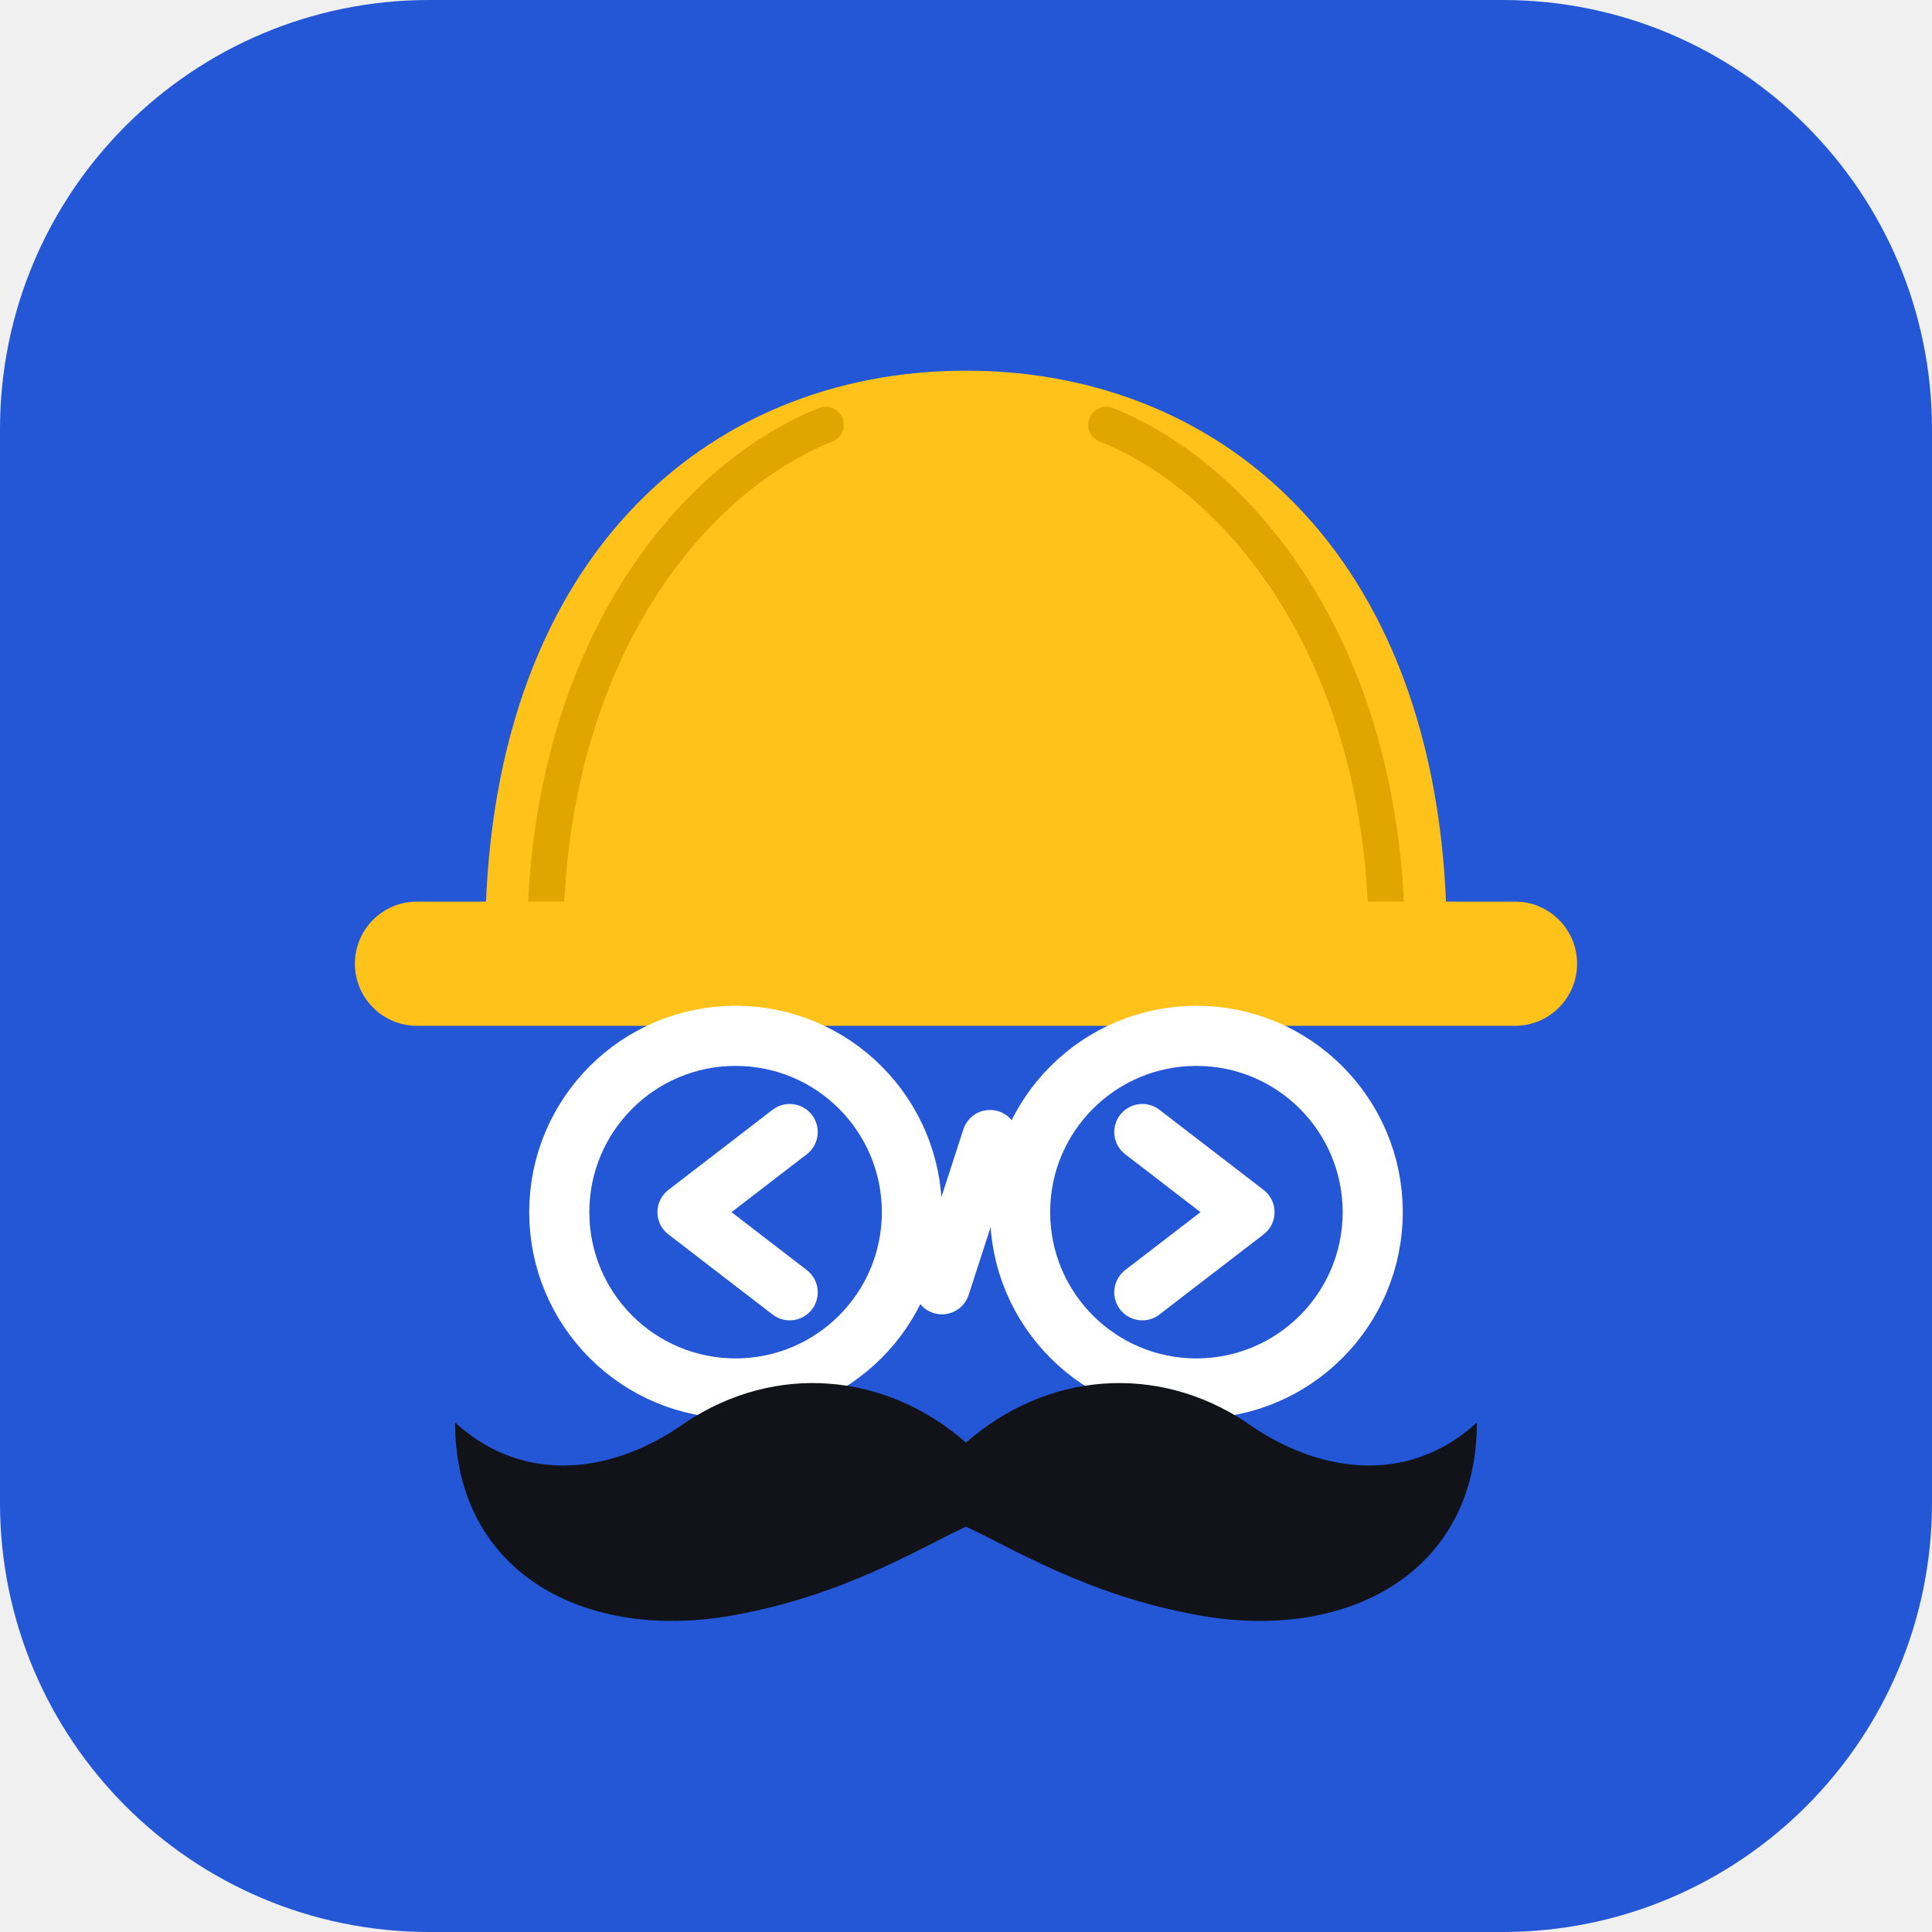
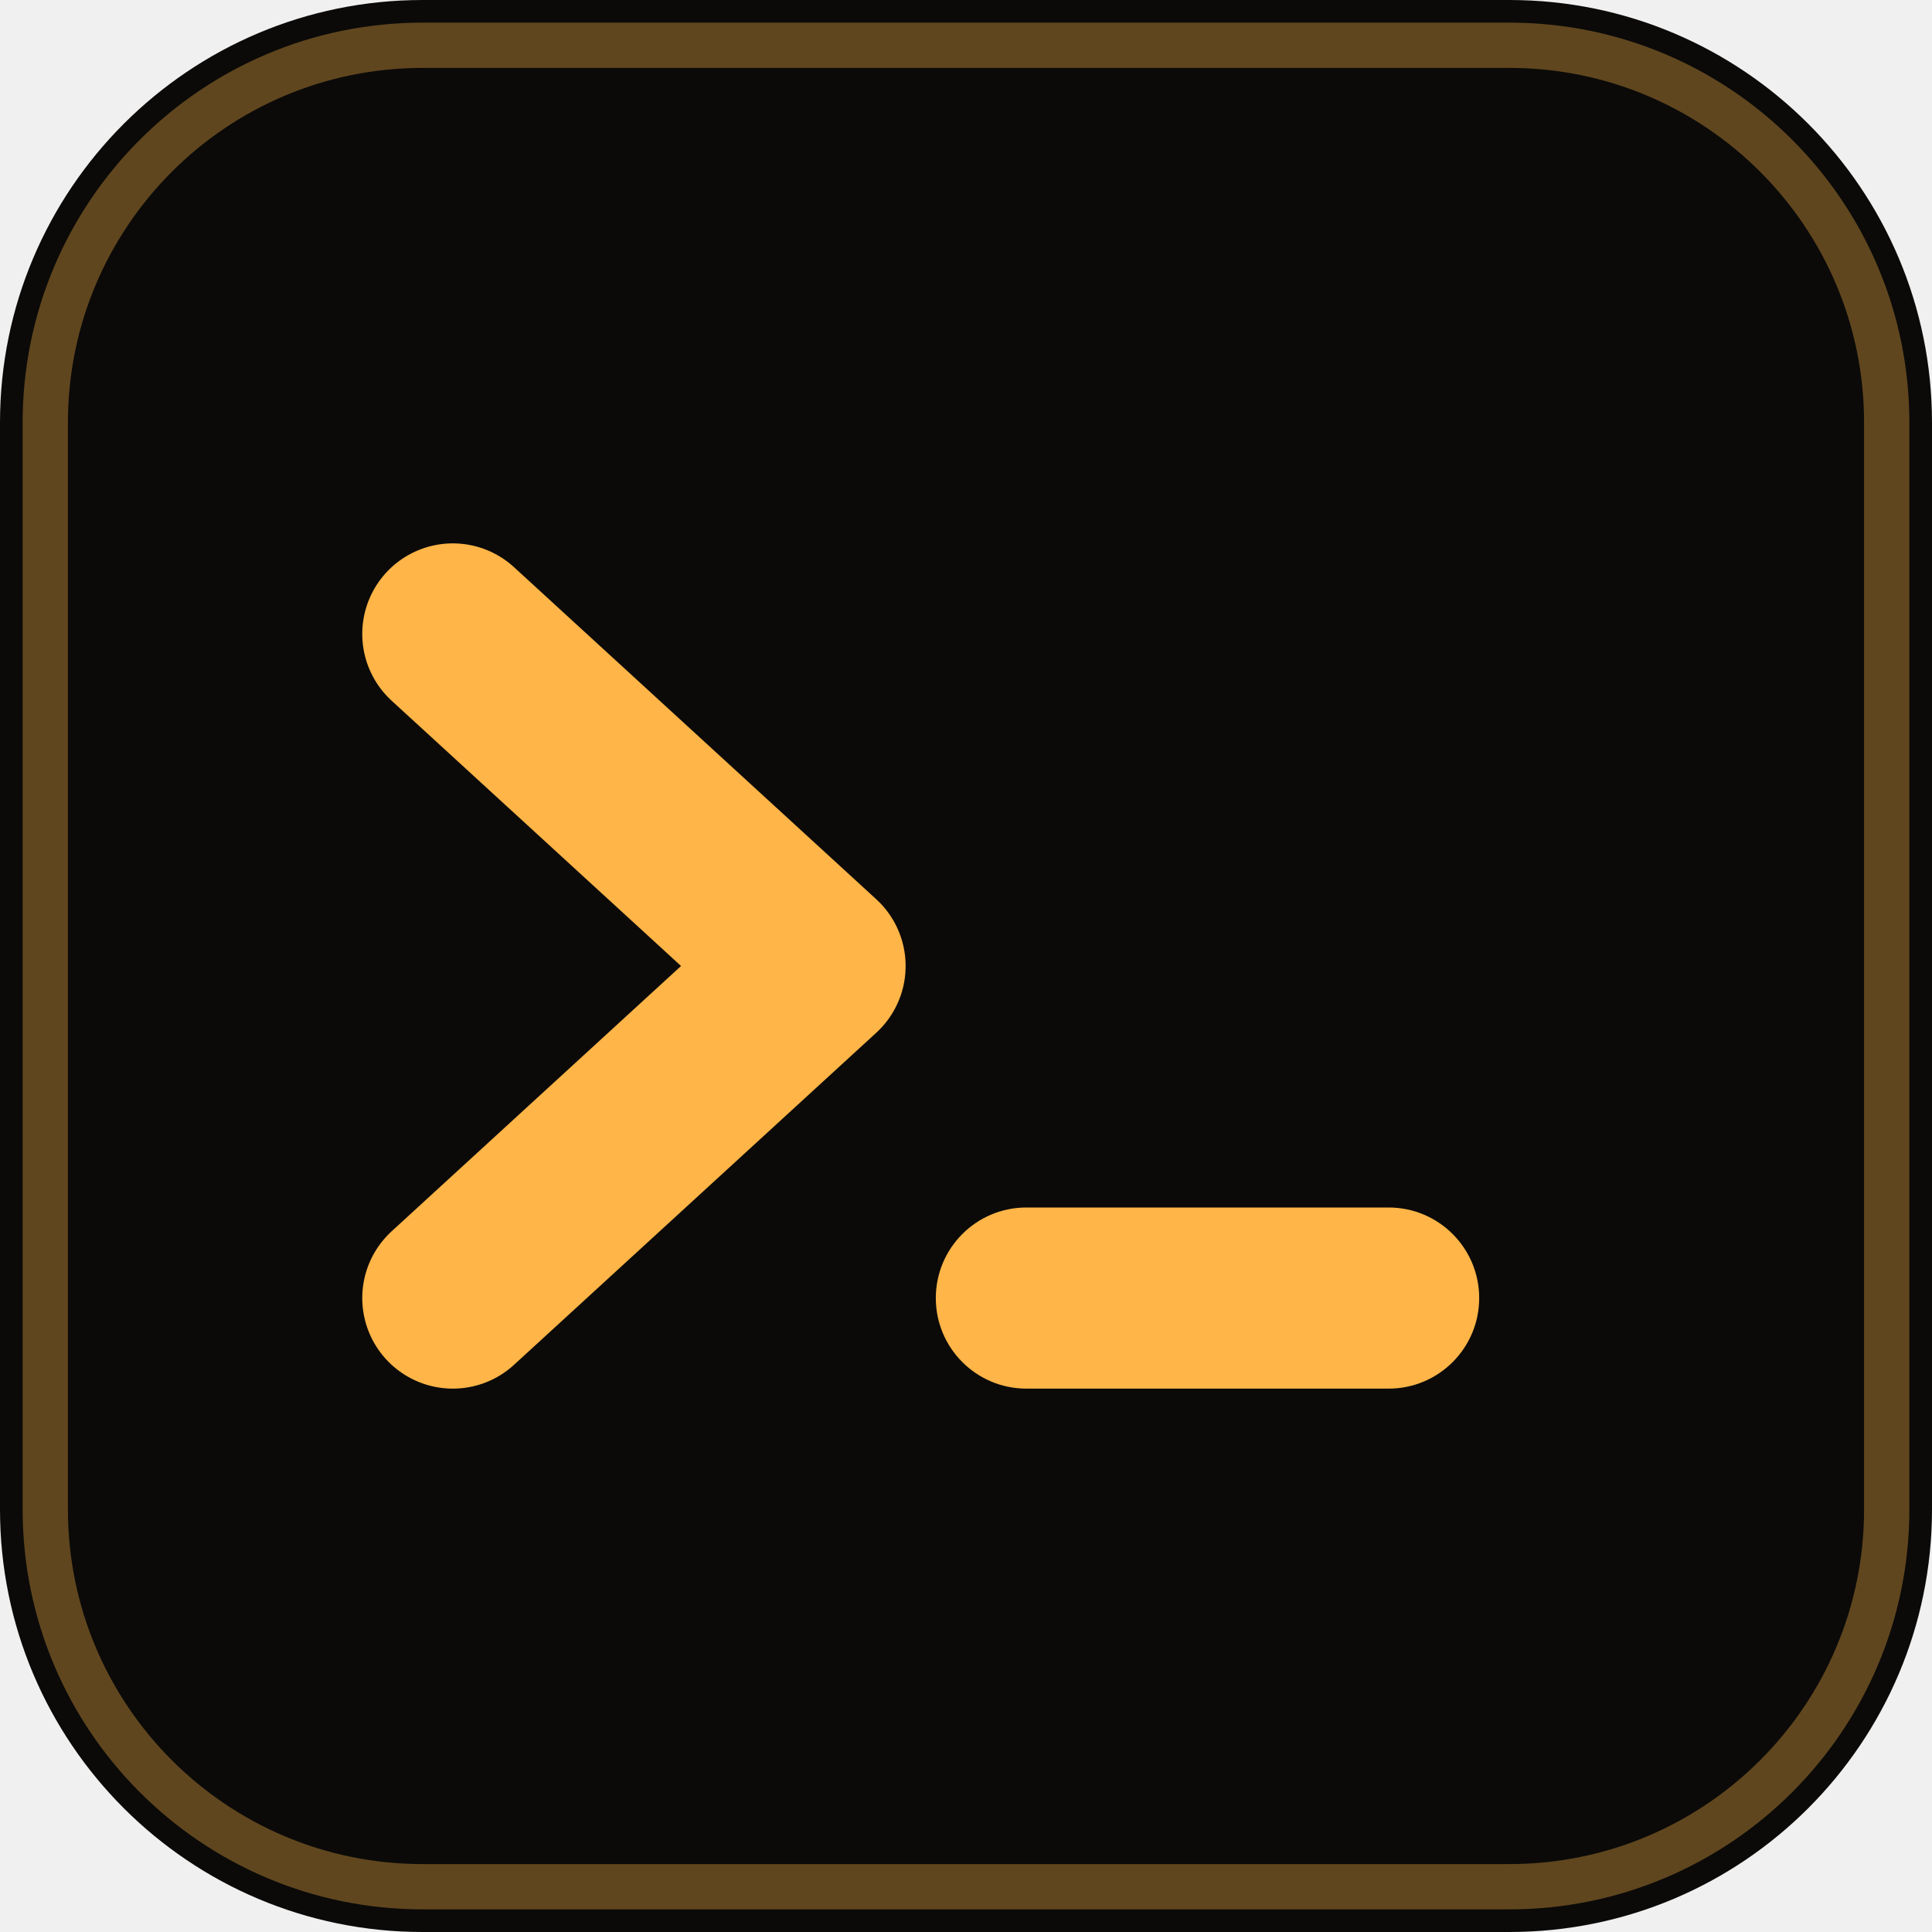
- <svg xmlns="http://www.w3.org/2000/svg" viewBox="0 0 1080 1080">
-   <rect width="1080" height="1080" rx="240" fill="#2457D6" />
-   <g transform="translate(540 560) scale(1.12) translate(-540 -550)">
-     <path d="M300 520C300 330 410 235 540 235S780 330 780 520Z" fill="#FFC21A" />
-     <path d="M330 520C330 380 400 290 470 262M750 520C750 380 680 290 610 262" fill="none" stroke="#E0A500" stroke-width="18" stroke-linecap="round" />
-     <rect x="235" y="500" width="610" height="62" rx="31" fill="#FFC21A" />
-     <g fill="none" stroke="#FFF" stroke-linecap="round" stroke-linejoin="round">
-       <circle cx="425" cy="655" r="88" stroke-width="30" />
-       <circle cx="655" cy="655" r="88" stroke-width="30" />
-       <path d="M452 615 400 655 452 695M628 615 680 655 628 695M552 618 528 692" stroke-width="28" />
-     </g>
-     <path id="m" d="M540 770C500 735 445 730 400 760 365 785 320 792 285 760 285 835 350 870 425 856 480 846 518 822 540 812Z" fill="#111318" />
-     <path d="M540 770C580 735 635 730 680 760 715 785 760 792 795 760 795 835 730 870 655 856 600 846 562 822 540 812Z" fill="#111318" />
-   </g>
+ <svg xmlns="http://www.w3.org/2000/svg" viewBox="0 0 64 64">
+   <rect width="64" height="64" rx="14" fill="#0b0a09" />
+   <rect x="1.5" y="1.5" width="61" height="61" rx="12.5" fill="none" stroke="#ffb547" stroke-opacity=".35" stroke-width="1.5" />
+   <path d="M15 21l12 11-12 11" fill="none" stroke="#ffb547" stroke-width="6" stroke-linecap="round" stroke-linejoin="round" />
+   <rect x="31" y="40" width="18" height="6" rx="3" fill="#ffb547" />
</svg>
